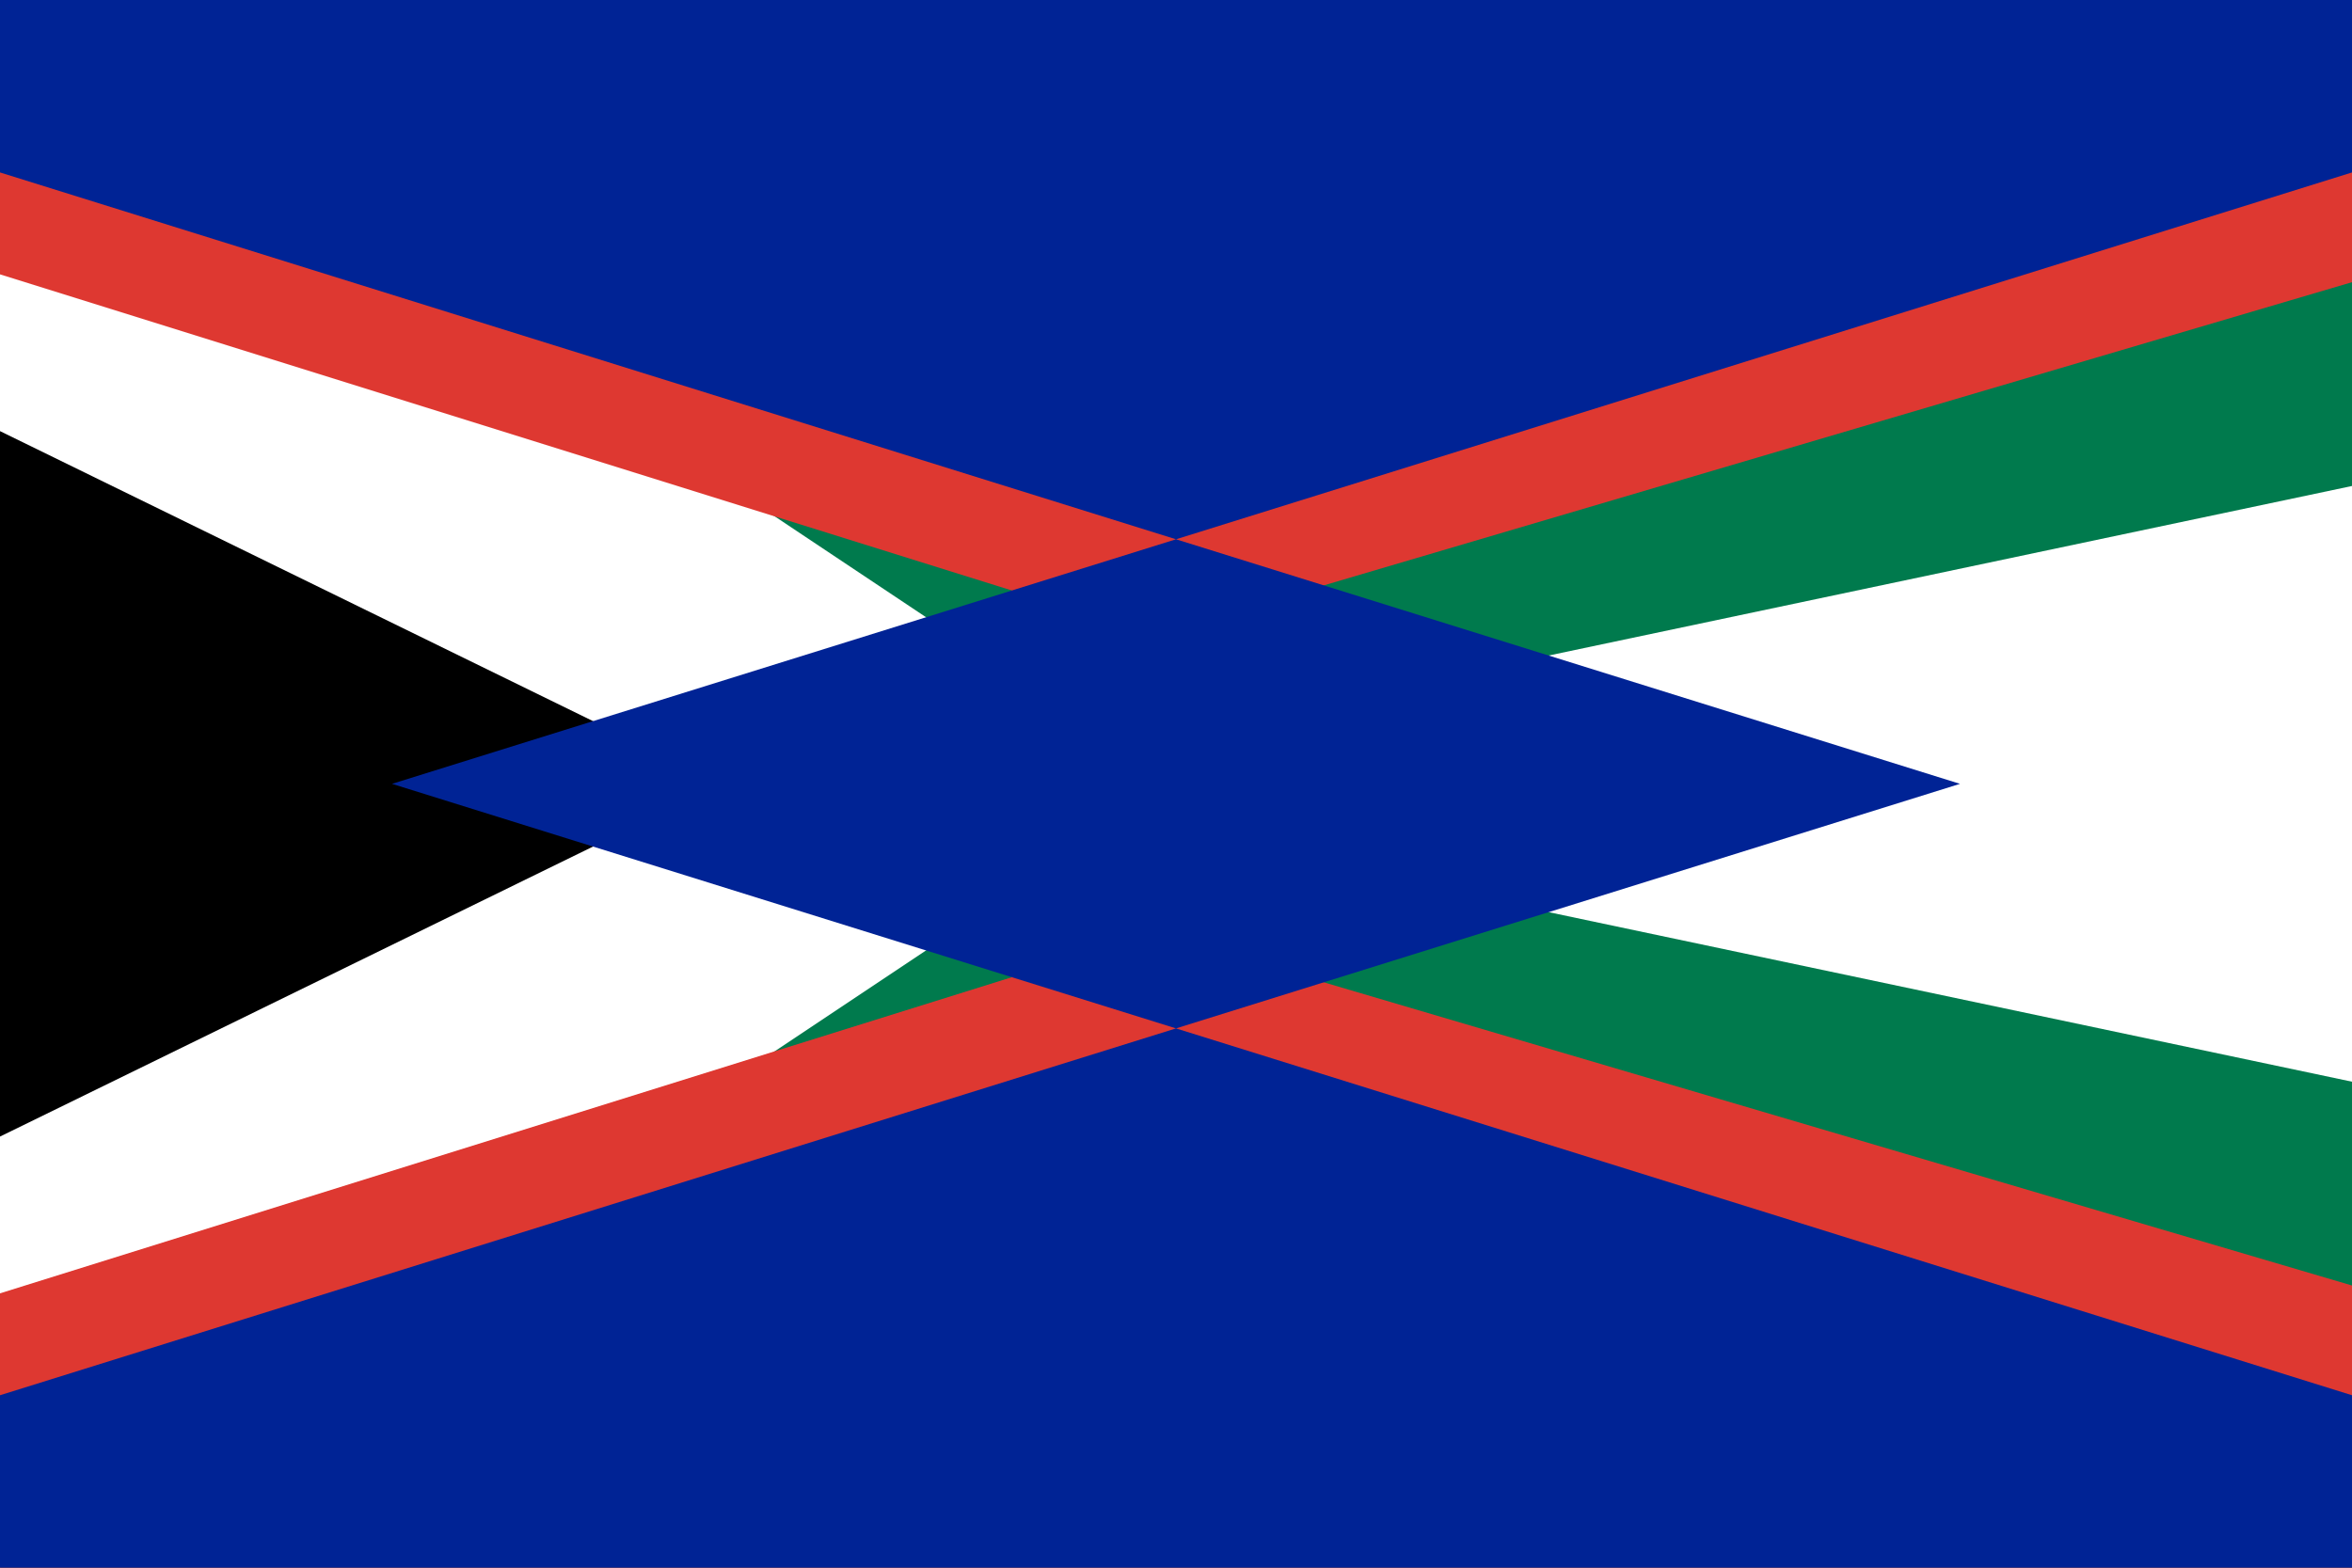
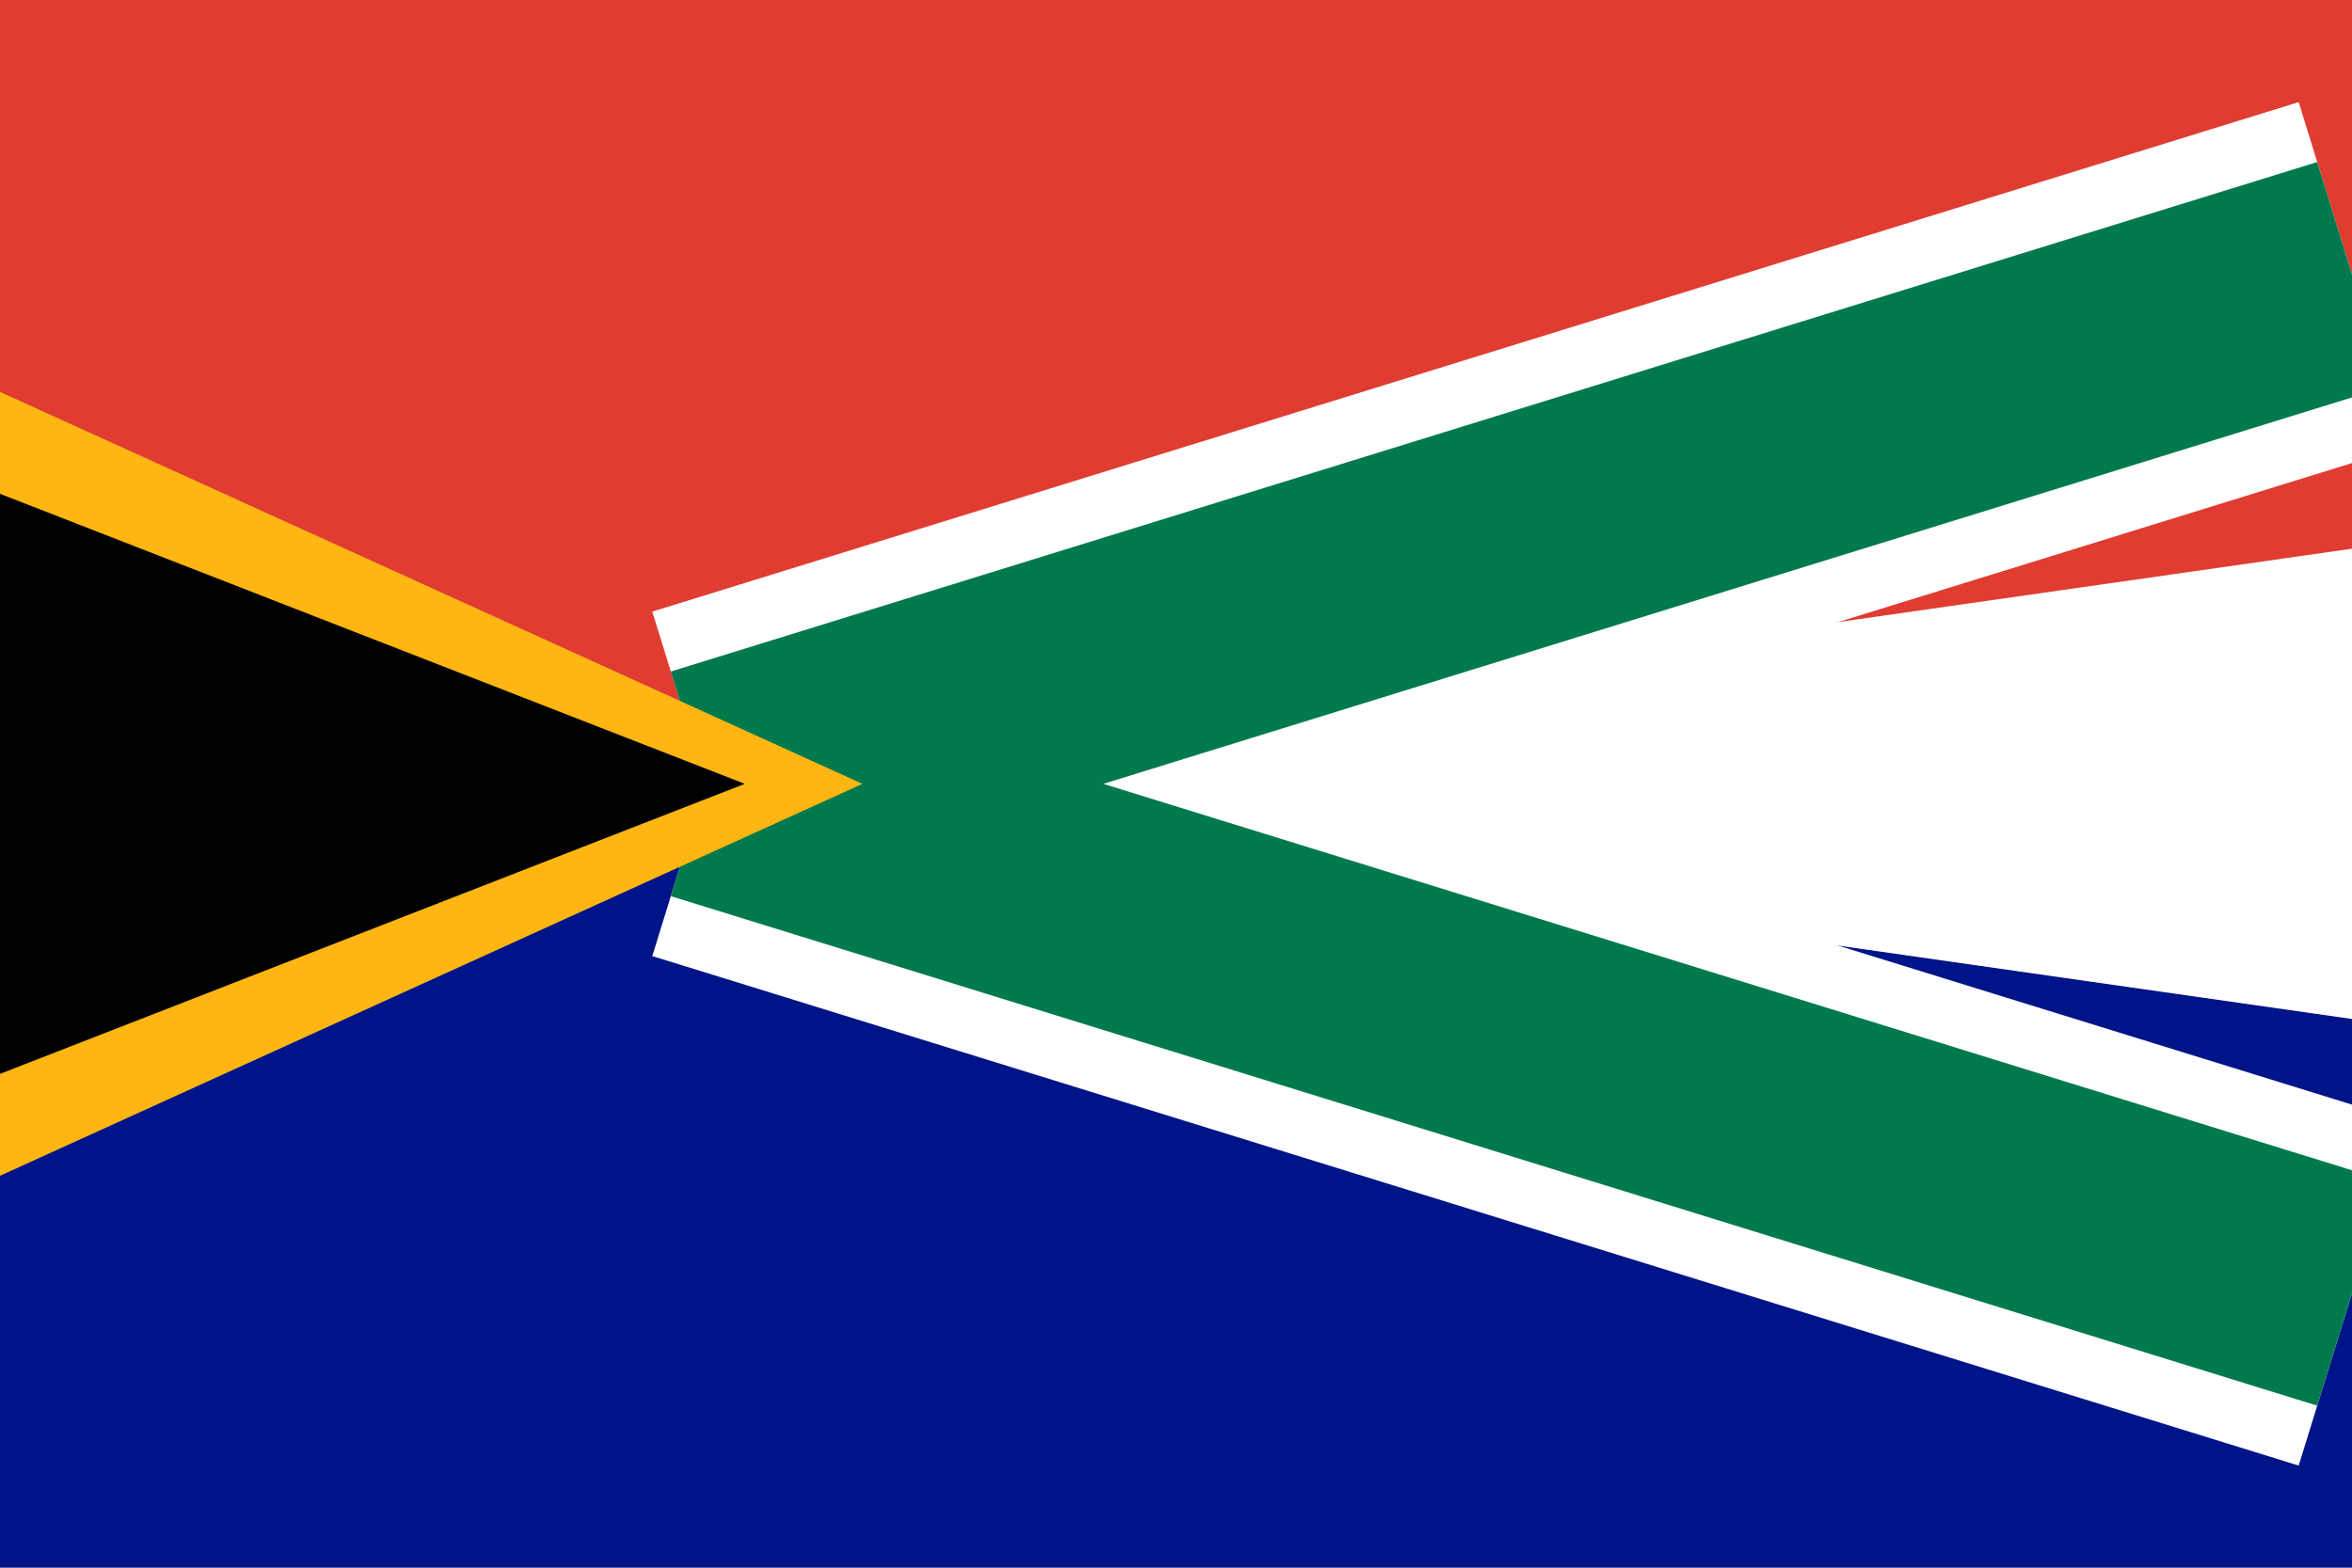
<svg xmlns="http://www.w3.org/2000/svg" viewBox="0 0 30 20">
-   <rect width="30" height="20" fill="#ffffff" />
-   <polygon points="0,0 12,10 0,20" fill="#000000" />
-   <polygon points="0,0 13.5,10 0,20 0,17 10.8,10 0,3" fill="#ffb612" />
-   <polygon points="0,0 30,0 30,6.2 12,10 30,13.8 30,20 0,20 0,14.6 15,10 0,5.4" fill="#007a4d" />
-   <polygon points="0,0 15,10 0,20 0,14.5 9.2,10 0,5.5" fill="#ffffff" />
-   <polygon points="0,0 30,0 30,3.6 8.3,10 30,16.4 30,20 0,20 0,16.5 20.8,10 0,3.5" fill="#de3831" />
-   <polygon points="0,0 30,0 30,2.2 5,10 30,17.8 30,20 0,20 0,17.8 25,10 0,2.2" fill="#002395" />
+   <rect width="30" height="20" fill="#FFFFFF" />
+   <polygon points="0,0 30,0 30,7 9,10 0,6" fill="#E03C31" />
+   <polygon points="0,20 30,20 30,13 9,10 0,14" fill="#001489" />
+   <line x1="9" y1="10" x2="30" y2="3.5" stroke="#FFFFFF" stroke-width="4.6" />
+   <line x1="9" y1="10" x2="30" y2="16.5" stroke="#FFFFFF" stroke-width="4.6" />
+   <line x1="9" y1="10" x2="30" y2="3.5" stroke="#007A4D" stroke-width="3" />
+   <line x1="9" y1="10" x2="30" y2="16.5" stroke="#007A4D" stroke-width="3" />
+   <polygon points="0,5 0,15 11,10" fill="#FFB612" />
+   <polygon points="0,6.3 0,13.7 9.5,10" fill="#000000" />
</svg>
